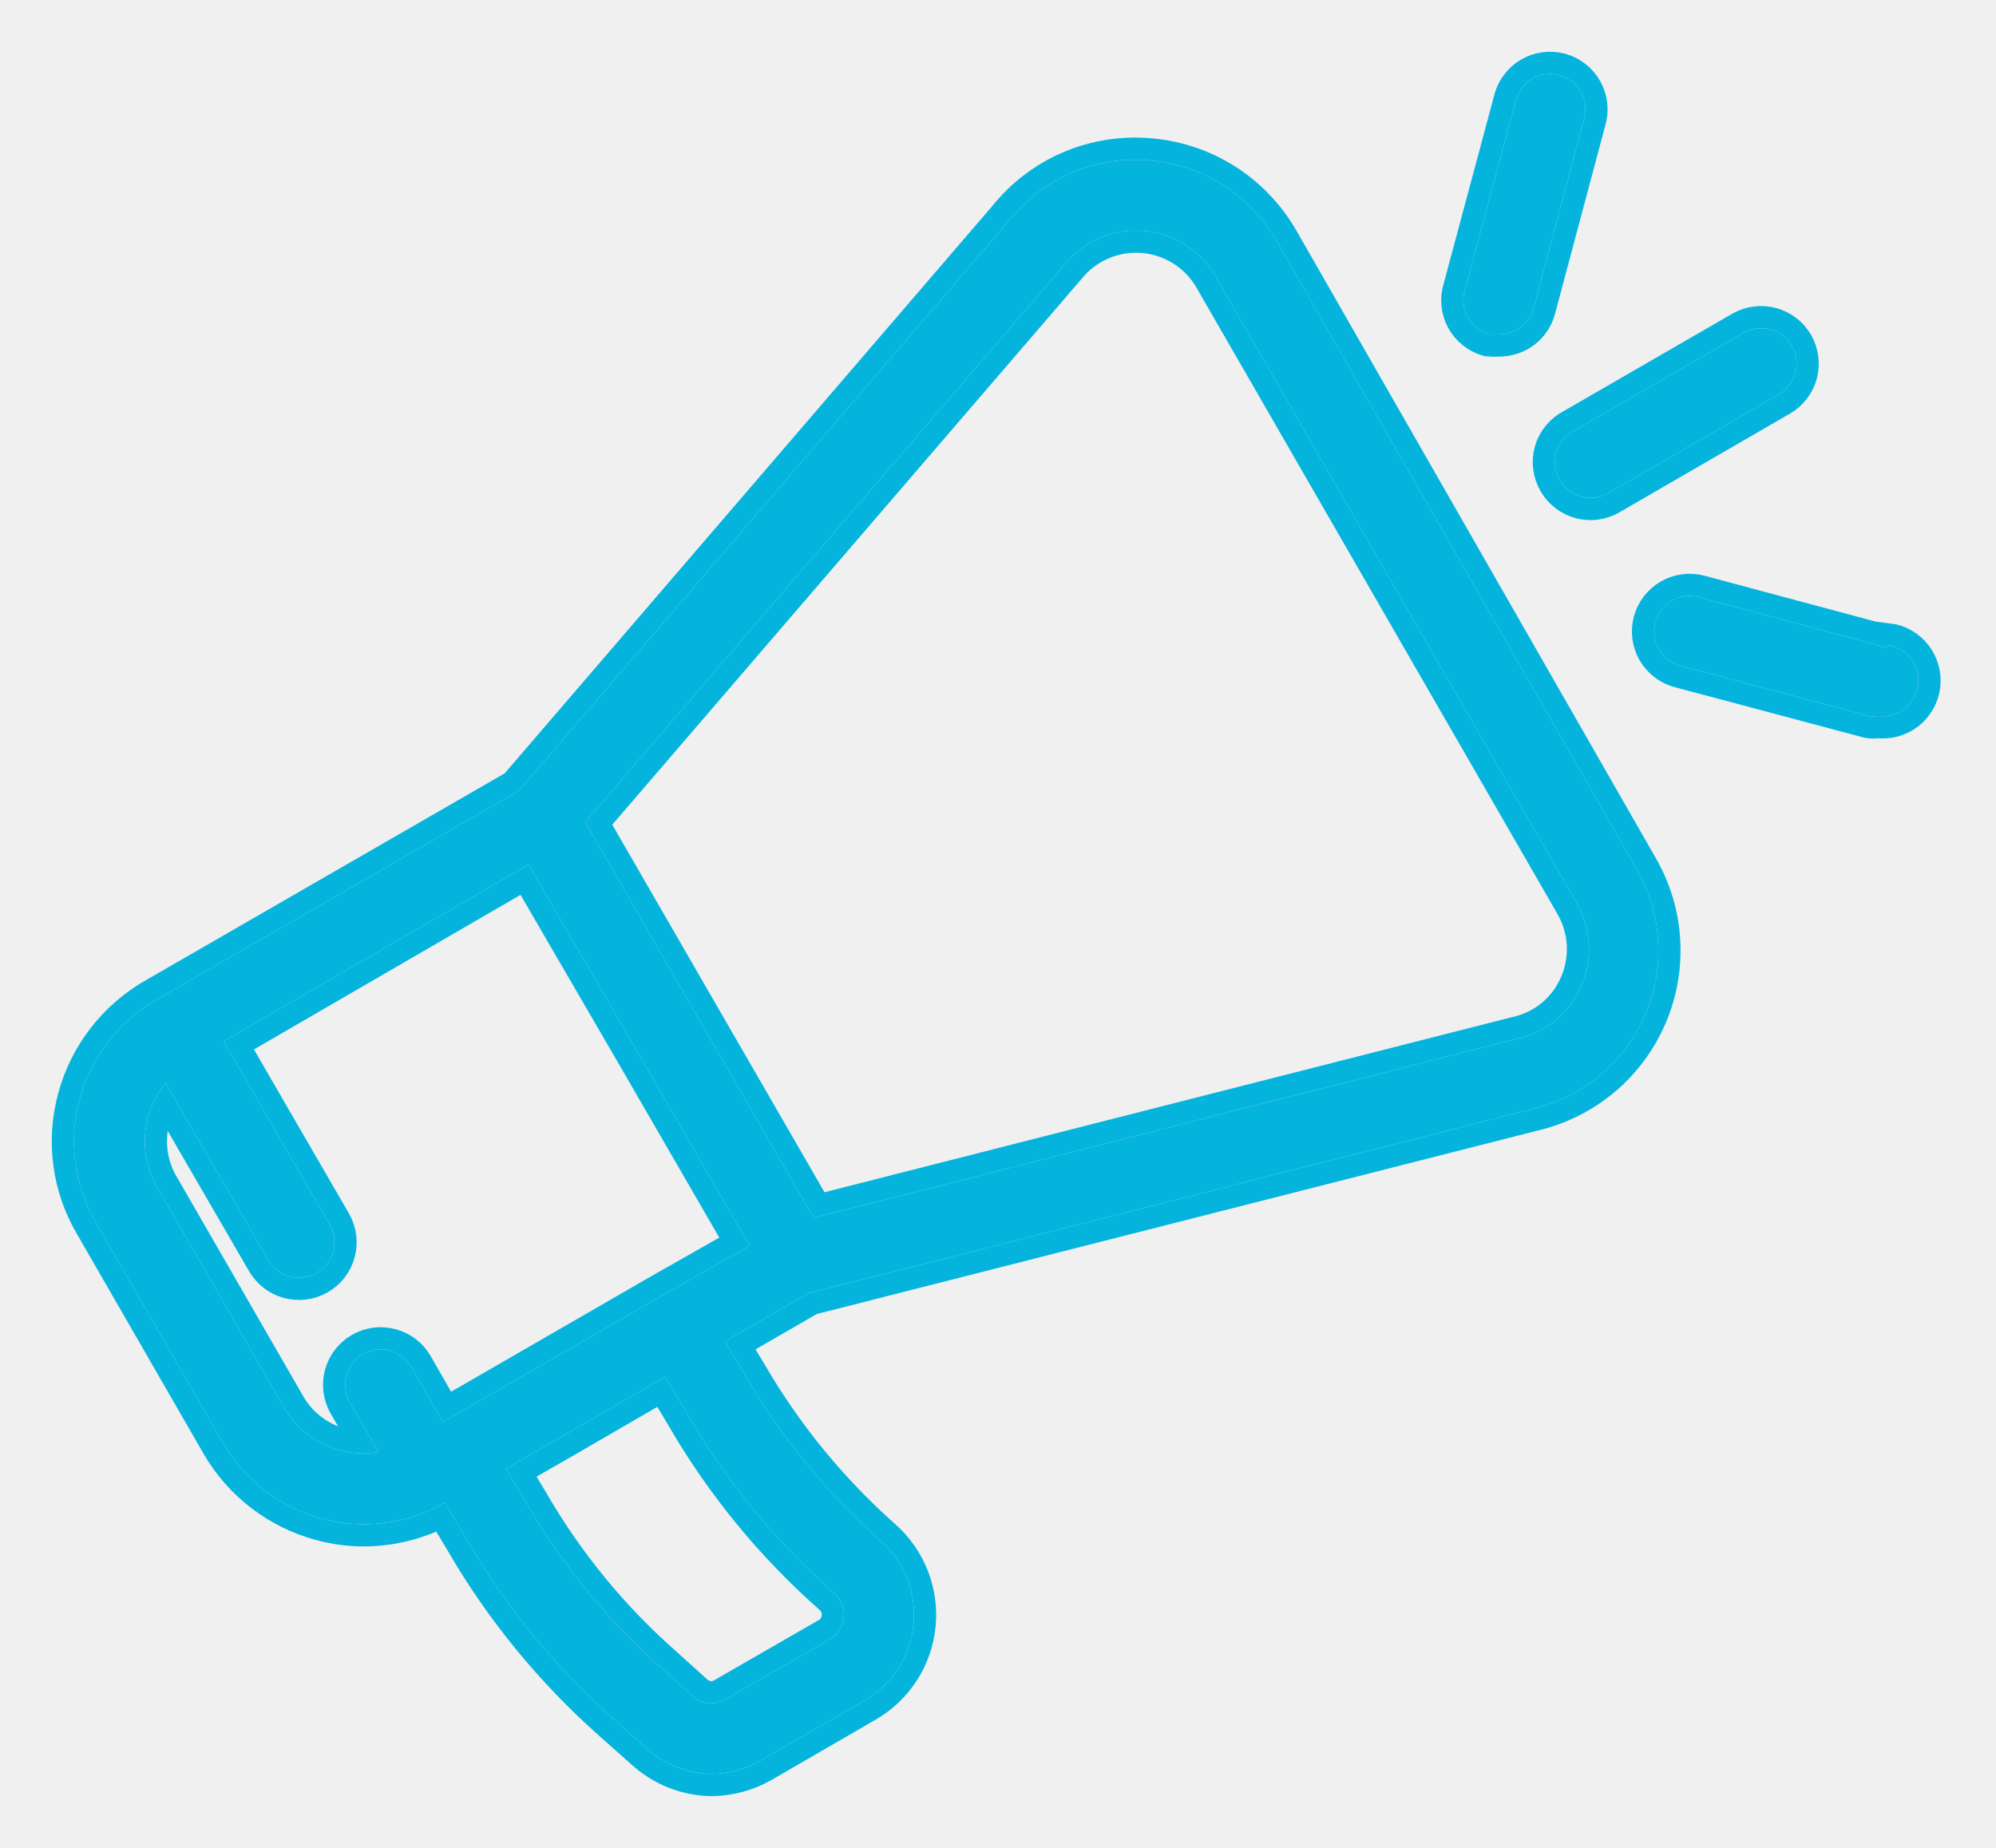
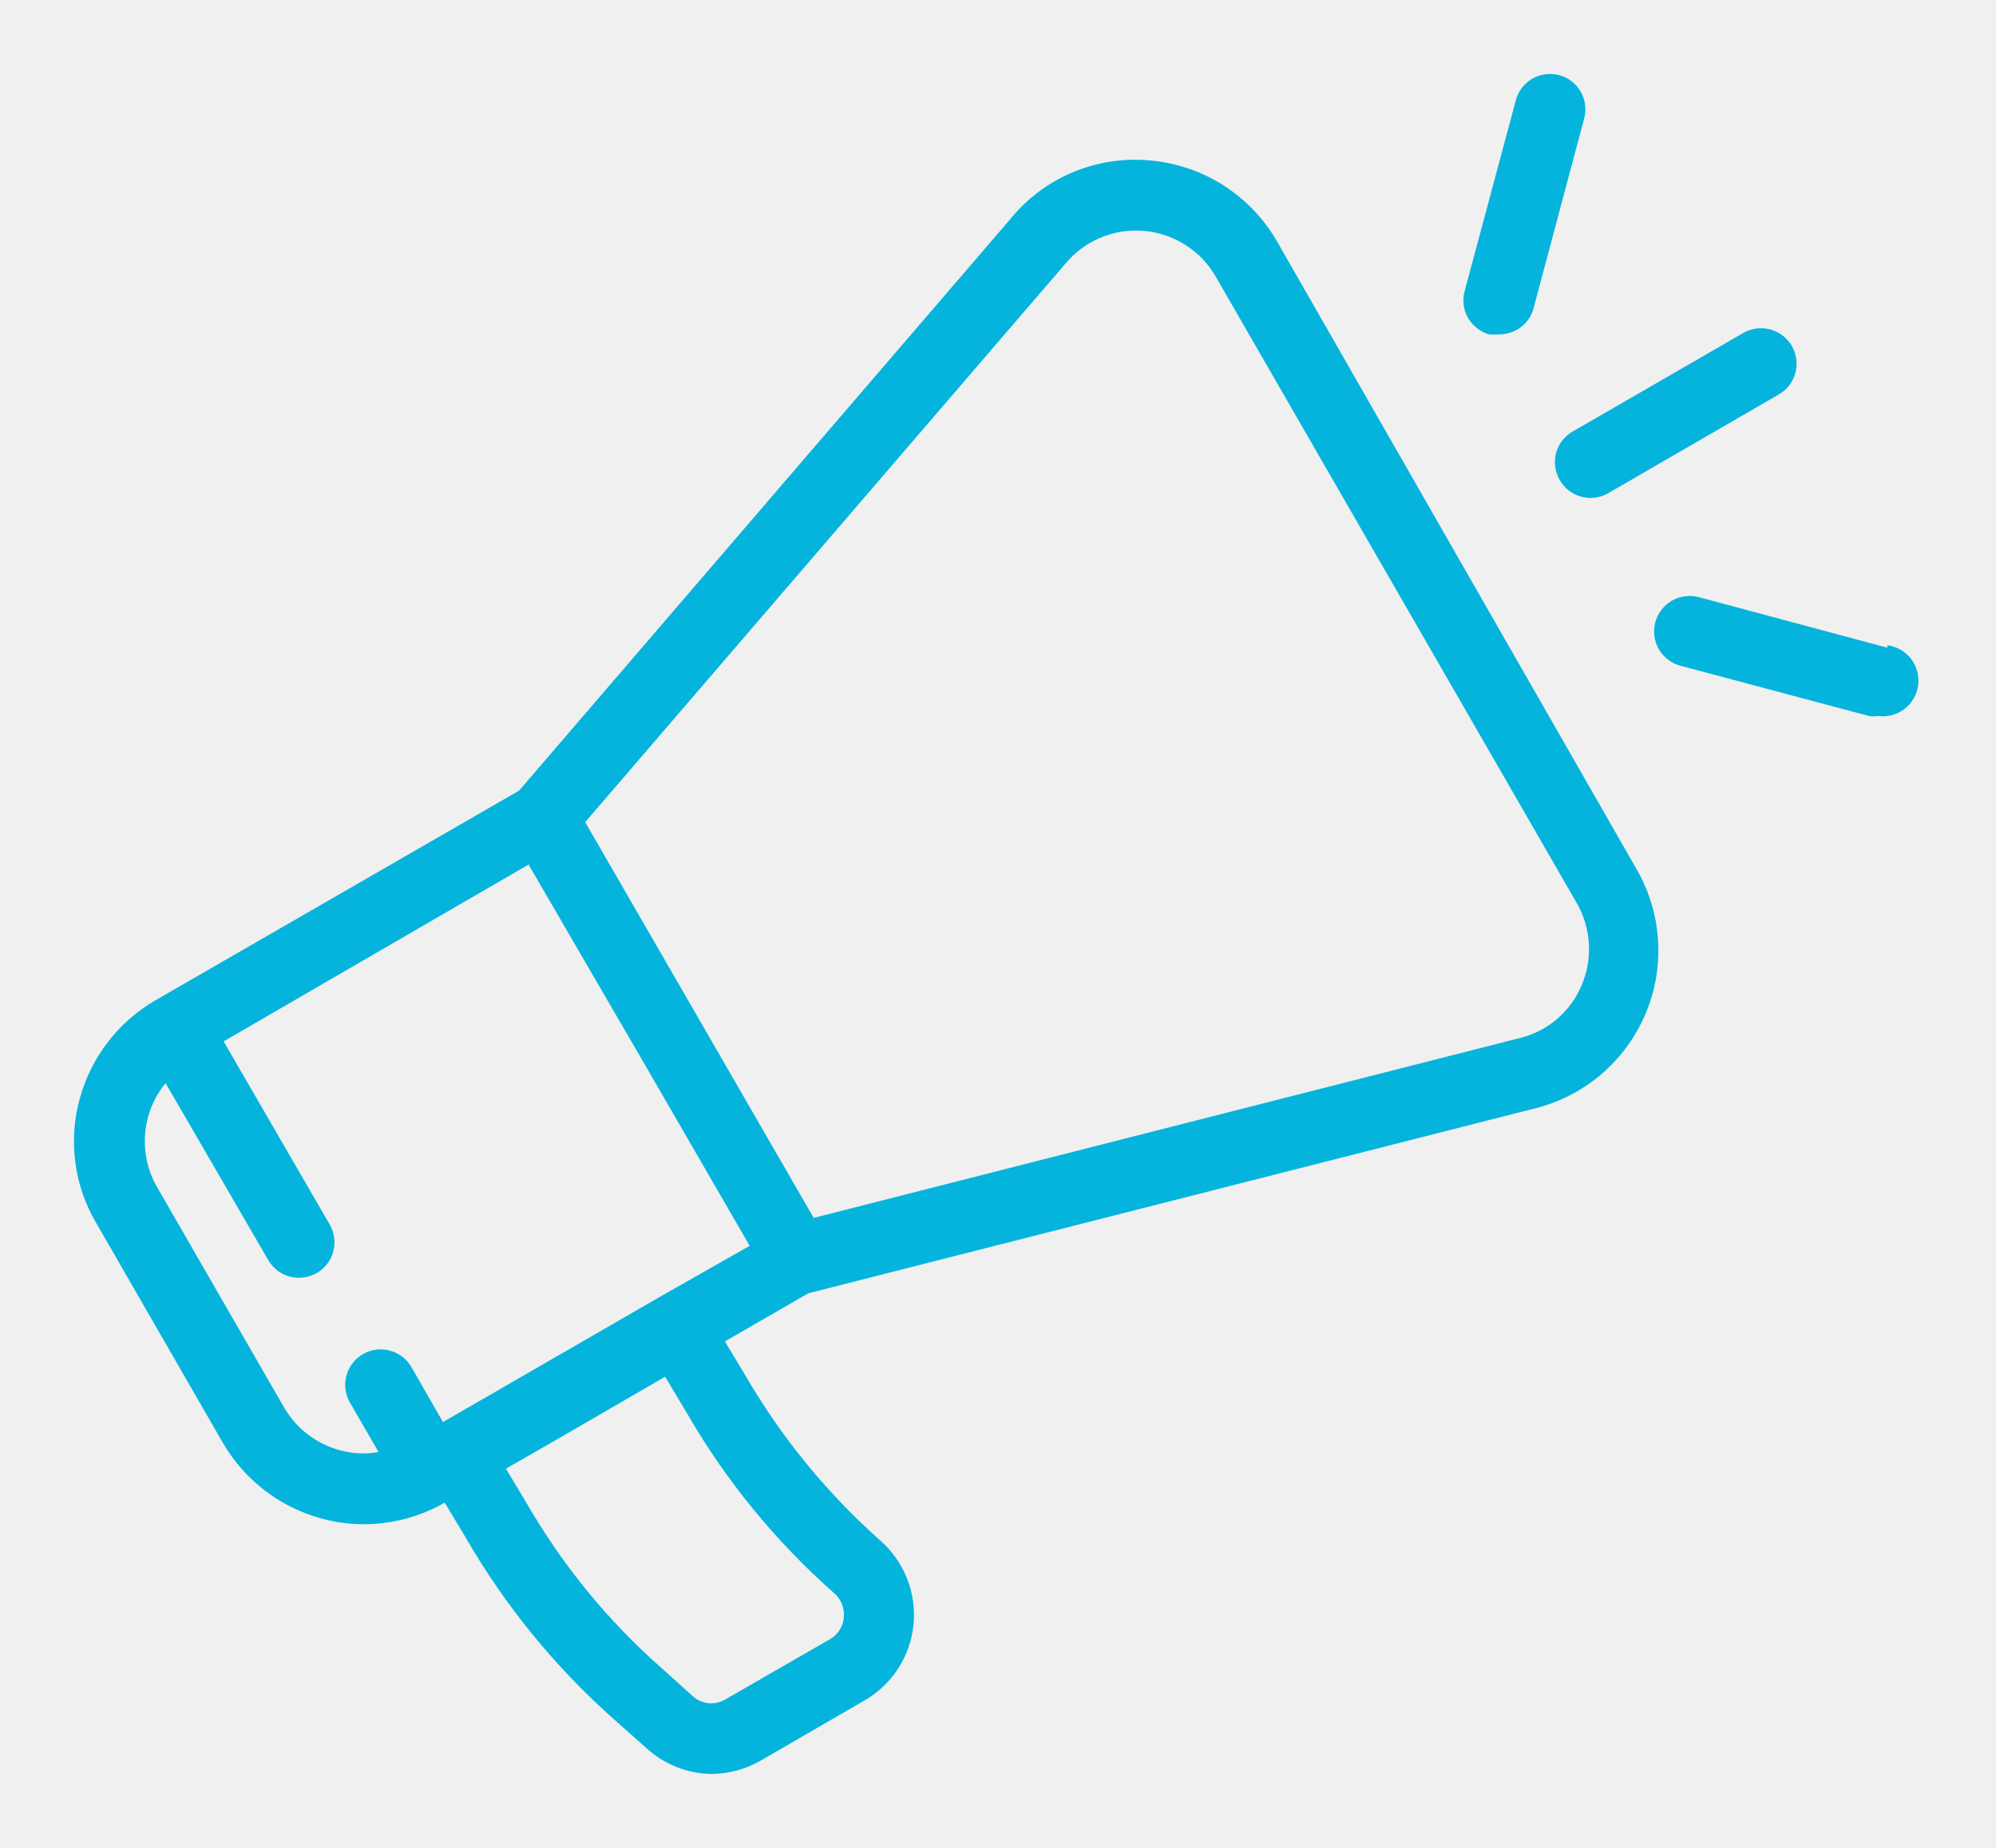
- <svg xmlns="http://www.w3.org/2000/svg" width="27" height="25" viewBox="0 0 27 25" fill="none">
-   <mask id="path-1-outside-1_1_391" maskUnits="userSpaceOnUse" x="0" y="0" width="27" height="25" fill="black">
-     <rect fill="white" width="27" height="25" />
+ <svg xmlns="http://www.w3.org/2000/svg" width="current" height="current" viewBox="0 0 27 25" stroke="current" fill="none">
+   <mask id="path-1-outside-1_1_391" maskUnits="userSpaceOnUse" x="0" y="0" width="27" height="25" fill="current" stroke="current">
+     <rect fill="current" width="27" height="25" stroke="current" />
    <path d="M17.271 3.26C17.092 2.952 16.841 2.691 16.54 2.501C16.238 2.311 15.894 2.197 15.539 2.169C15.185 2.139 14.828 2.196 14.501 2.335C14.174 2.474 13.886 2.692 13.663 2.968L7.021 10.697L2.101 13.534C1.597 13.827 1.229 14.307 1.077 14.87C1.001 15.149 0.981 15.44 1.019 15.727C1.056 16.014 1.151 16.29 1.298 16.54L3.015 19.521C3.308 20.025 3.788 20.393 4.351 20.545C4.538 20.596 4.731 20.622 4.925 20.622C5.308 20.62 5.684 20.52 6.016 20.33L6.303 20.808C6.835 21.729 7.512 22.558 8.308 23.263L8.739 23.646C8.978 23.867 9.289 23.993 9.614 24C9.849 24 10.08 23.939 10.284 23.823L11.696 23.005C11.88 22.899 12.035 22.751 12.15 22.573C12.265 22.395 12.336 22.192 12.357 21.981C12.378 21.77 12.349 21.557 12.271 21.36C12.194 21.163 12.07 20.986 11.912 20.846C11.192 20.207 10.578 19.458 10.093 18.626L9.806 18.148L10.935 17.497L20.731 15.004C21.066 14.925 21.378 14.77 21.642 14.55C21.905 14.33 22.114 14.051 22.251 13.735C22.388 13.42 22.449 13.077 22.429 12.734C22.41 12.39 22.31 12.057 22.138 11.759L17.271 3.26ZM4.599 19.621C4.442 19.579 4.294 19.506 4.164 19.407C4.034 19.308 3.925 19.184 3.843 19.042L2.125 16.061C1.999 15.843 1.942 15.591 1.963 15.34C1.983 15.088 2.08 14.849 2.24 14.654L3.628 17.047C3.691 17.157 3.796 17.238 3.919 17.271C4.042 17.304 4.173 17.287 4.284 17.224C4.394 17.16 4.475 17.056 4.508 16.933C4.541 16.81 4.524 16.679 4.461 16.568L3.025 14.089L7.15 11.697L8.657 14.29L10.141 16.855L8.935 17.54L5.992 19.239L5.566 18.497C5.503 18.386 5.398 18.306 5.275 18.273C5.152 18.239 5.021 18.256 4.91 18.32C4.8 18.383 4.719 18.488 4.686 18.611C4.653 18.734 4.67 18.865 4.733 18.975L5.121 19.645C4.948 19.676 4.769 19.668 4.599 19.621ZM9.284 19.105C9.814 20.027 10.491 20.856 11.289 21.559C11.334 21.6 11.369 21.651 11.391 21.707C11.412 21.764 11.42 21.825 11.414 21.885C11.409 21.945 11.389 22.003 11.356 22.054C11.324 22.105 11.28 22.147 11.227 22.177L9.815 22.99C9.747 23.032 9.666 23.05 9.586 23.043C9.506 23.035 9.43 23.002 9.37 22.947L8.945 22.564C8.224 21.929 7.612 21.18 7.131 20.349L6.844 19.87L7.619 19.425L8.997 18.626L9.284 19.105ZM21.391 13.338C21.315 13.517 21.197 13.675 21.047 13.799C20.897 13.923 20.72 14.009 20.53 14.051L11.007 16.477L7.916 11.123L14.4 3.581C14.527 3.424 14.69 3.3 14.875 3.221C15.06 3.141 15.262 3.107 15.463 3.123C15.664 3.138 15.858 3.203 16.029 3.31C16.2 3.417 16.342 3.564 16.443 3.739L21.329 12.218C21.426 12.387 21.482 12.576 21.493 12.771C21.504 12.965 21.469 13.16 21.391 13.338ZM21.099 6.495C21.131 6.55 21.172 6.598 21.222 6.637C21.272 6.675 21.329 6.704 21.39 6.72C21.451 6.737 21.515 6.741 21.578 6.733C21.64 6.724 21.7 6.704 21.755 6.672L24.061 5.337C24.172 5.274 24.253 5.169 24.286 5.046C24.319 4.923 24.302 4.792 24.239 4.681C24.207 4.627 24.165 4.579 24.115 4.54C24.065 4.502 24.008 4.474 23.948 4.457C23.825 4.424 23.693 4.441 23.583 4.504L21.296 5.825C21.237 5.855 21.186 5.896 21.144 5.946C21.102 5.996 21.071 6.055 21.052 6.118C21.034 6.18 21.029 6.246 21.037 6.311C21.045 6.376 21.066 6.439 21.099 6.495ZM20.142 4.524C20.184 4.528 20.225 4.528 20.267 4.524C20.375 4.527 20.481 4.494 20.568 4.43C20.655 4.366 20.717 4.274 20.745 4.169L21.425 1.619C21.444 1.557 21.45 1.493 21.443 1.429C21.437 1.365 21.417 1.303 21.386 1.247C21.355 1.191 21.313 1.141 21.262 1.102C21.212 1.062 21.154 1.033 21.092 1.016C21.03 1 20.965 0.996 20.901 1.005C20.838 1.013 20.777 1.035 20.721 1.068C20.666 1.101 20.619 1.145 20.581 1.197C20.543 1.248 20.516 1.307 20.501 1.37L19.817 3.921C19.798 3.982 19.791 4.046 19.797 4.109C19.803 4.173 19.822 4.234 19.852 4.291C19.883 4.347 19.924 4.396 19.974 4.436C20.024 4.476 20.081 4.506 20.142 4.524ZM25.531 8.763L22.98 8.079C22.919 8.063 22.855 8.059 22.793 8.067C22.73 8.075 22.67 8.095 22.615 8.127C22.561 8.159 22.513 8.201 22.474 8.251C22.436 8.301 22.408 8.358 22.391 8.419C22.375 8.48 22.371 8.543 22.379 8.606C22.387 8.668 22.408 8.729 22.439 8.783C22.471 8.838 22.513 8.886 22.563 8.924C22.613 8.963 22.67 8.991 22.731 9.007L25.282 9.687C25.323 9.694 25.365 9.694 25.406 9.687C25.533 9.703 25.661 9.669 25.763 9.591C25.864 9.513 25.93 9.398 25.947 9.271C25.963 9.144 25.929 9.015 25.851 8.914C25.773 8.813 25.658 8.746 25.531 8.73V8.763Z" />
  </mask>
  <path d="M17.271 3.26C17.092 2.952 16.841 2.691 16.54 2.501C16.238 2.311 15.894 2.197 15.539 2.169C15.185 2.139 14.828 2.196 14.501 2.335C14.174 2.474 13.886 2.692 13.663 2.968L7.021 10.697L2.101 13.534C1.597 13.827 1.229 14.307 1.077 14.87C1.001 15.149 0.981 15.44 1.019 15.727C1.056 16.014 1.151 16.29 1.298 16.54L3.015 19.521C3.308 20.025 3.788 20.393 4.351 20.545C4.538 20.596 4.731 20.622 4.925 20.622C5.308 20.62 5.684 20.52 6.016 20.33L6.303 20.808C6.835 21.729 7.512 22.558 8.308 23.263L8.739 23.646C8.978 23.867 9.289 23.993 9.614 24C9.849 24 10.08 23.939 10.284 23.823L11.696 23.005C11.88 22.899 12.035 22.751 12.15 22.573C12.265 22.395 12.336 22.192 12.357 21.981C12.378 21.77 12.349 21.557 12.271 21.36C12.194 21.163 12.07 20.986 11.912 20.846C11.192 20.207 10.578 19.458 10.093 18.626L9.806 18.148L10.935 17.497L20.731 15.004C21.066 14.925 21.378 14.77 21.642 14.55C21.905 14.33 22.114 14.051 22.251 13.735C22.388 13.42 22.449 13.077 22.429 12.734C22.41 12.39 22.31 12.057 22.138 11.759L17.271 3.26ZM4.599 19.621C4.442 19.579 4.294 19.506 4.164 19.407C4.034 19.308 3.925 19.184 3.843 19.042L2.125 16.061C1.999 15.843 1.942 15.591 1.963 15.34C1.983 15.088 2.08 14.849 2.24 14.654L3.628 17.047C3.691 17.157 3.796 17.238 3.919 17.271C4.042 17.304 4.173 17.287 4.284 17.224C4.394 17.16 4.475 17.056 4.508 16.933C4.541 16.81 4.524 16.679 4.461 16.568L3.025 14.089L7.15 11.697L8.657 14.29L10.141 16.855L8.935 17.54L5.992 19.239L5.566 18.497C5.503 18.386 5.398 18.306 5.275 18.273C5.152 18.239 5.021 18.256 4.91 18.32C4.8 18.383 4.719 18.488 4.686 18.611C4.653 18.734 4.67 18.865 4.733 18.975L5.121 19.645C4.948 19.676 4.769 19.668 4.599 19.621ZM9.284 19.105C9.814 20.027 10.491 20.856 11.289 21.559C11.334 21.6 11.369 21.651 11.391 21.707C11.412 21.764 11.42 21.825 11.414 21.885C11.409 21.945 11.389 22.003 11.356 22.054C11.324 22.105 11.28 22.147 11.227 22.177L9.815 22.99C9.747 23.032 9.666 23.05 9.586 23.043C9.506 23.035 9.43 23.002 9.37 22.947L8.945 22.564C8.224 21.929 7.612 21.18 7.131 20.349L6.844 19.87L7.619 19.425L8.997 18.626L9.284 19.105ZM21.391 13.338C21.315 13.517 21.197 13.675 21.047 13.799C20.897 13.923 20.72 14.009 20.53 14.051L11.007 16.477L7.916 11.123L14.4 3.581C14.527 3.424 14.69 3.3 14.875 3.221C15.06 3.141 15.262 3.107 15.463 3.123C15.664 3.138 15.858 3.203 16.029 3.31C16.2 3.417 16.342 3.564 16.443 3.739L21.329 12.218C21.426 12.387 21.482 12.576 21.493 12.771C21.504 12.965 21.469 13.16 21.391 13.338ZM21.099 6.495C21.131 6.55 21.172 6.598 21.222 6.637C21.272 6.675 21.329 6.704 21.39 6.72C21.451 6.737 21.515 6.741 21.578 6.733C21.64 6.724 21.7 6.704 21.755 6.672L24.061 5.337C24.172 5.274 24.253 5.169 24.286 5.046C24.319 4.923 24.302 4.792 24.239 4.681C24.207 4.627 24.165 4.579 24.115 4.54C24.065 4.502 24.008 4.474 23.948 4.457C23.825 4.424 23.693 4.441 23.583 4.504L21.296 5.825C21.237 5.855 21.186 5.896 21.144 5.946C21.102 5.996 21.071 6.055 21.052 6.118C21.034 6.18 21.029 6.246 21.037 6.311C21.045 6.376 21.066 6.439 21.099 6.495ZM20.142 4.524C20.184 4.528 20.225 4.528 20.267 4.524C20.375 4.527 20.481 4.494 20.568 4.43C20.655 4.366 20.717 4.274 20.745 4.169L21.425 1.619C21.444 1.557 21.45 1.493 21.443 1.429C21.437 1.365 21.417 1.303 21.386 1.247C21.355 1.191 21.313 1.141 21.262 1.102C21.212 1.062 21.154 1.033 21.092 1.016C21.03 1 20.965 0.996 20.901 1.005C20.838 1.013 20.777 1.035 20.721 1.068C20.666 1.101 20.619 1.145 20.581 1.197C20.543 1.248 20.516 1.307 20.501 1.37L19.817 3.921C19.798 3.982 19.791 4.046 19.797 4.109C19.803 4.173 19.822 4.234 19.852 4.291C19.883 4.347 19.924 4.396 19.974 4.436C20.024 4.476 20.081 4.506 20.142 4.524ZM25.531 8.763L22.98 8.079C22.919 8.063 22.855 8.059 22.793 8.067C22.73 8.075 22.67 8.095 22.615 8.127C22.561 8.159 22.513 8.201 22.474 8.251C22.436 8.301 22.408 8.358 22.391 8.419C22.375 8.48 22.371 8.543 22.379 8.606C22.387 8.668 22.408 8.729 22.439 8.783C22.471 8.838 22.513 8.886 22.563 8.924C22.613 8.963 22.67 8.991 22.731 9.007L25.282 9.687C25.323 9.694 25.365 9.694 25.406 9.687C25.533 9.703 25.661 9.669 25.763 9.591C25.864 9.513 25.93 9.398 25.947 9.271C25.963 9.144 25.929 9.015 25.851 8.914C25.773 8.813 25.658 8.746 25.531 8.73V8.763Z" fill="#04B4DD" />
-   <path d="M17.271 3.26C17.092 2.952 16.841 2.691 16.54 2.501C16.238 2.311 15.894 2.197 15.539 2.169C15.185 2.139 14.828 2.196 14.501 2.335C14.174 2.474 13.886 2.692 13.663 2.968L7.021 10.697L2.101 13.534C1.597 13.827 1.229 14.307 1.077 14.87C1.001 15.149 0.981 15.44 1.019 15.727C1.056 16.014 1.151 16.29 1.298 16.54L3.015 19.521C3.308 20.025 3.788 20.393 4.351 20.545C4.538 20.596 4.731 20.622 4.925 20.622C5.308 20.62 5.684 20.52 6.016 20.33L6.303 20.808C6.835 21.729 7.512 22.558 8.308 23.263L8.739 23.646C8.978 23.867 9.289 23.993 9.614 24C9.849 24 10.08 23.939 10.284 23.823L11.696 23.005C11.88 22.899 12.035 22.751 12.15 22.573C12.265 22.395 12.336 22.192 12.357 21.981C12.378 21.77 12.349 21.557 12.271 21.36C12.194 21.163 12.07 20.986 11.912 20.846C11.192 20.207 10.578 19.458 10.093 18.626L9.806 18.148L10.935 17.497L20.731 15.004C21.066 14.925 21.378 14.77 21.642 14.55C21.905 14.33 22.114 14.051 22.251 13.735C22.388 13.42 22.449 13.077 22.429 12.734C22.41 12.39 22.31 12.057 22.138 11.759L17.271 3.26ZM4.599 19.621C4.442 19.579 4.294 19.506 4.164 19.407C4.034 19.308 3.925 19.184 3.843 19.042L2.125 16.061C1.999 15.843 1.942 15.591 1.963 15.34C1.983 15.088 2.08 14.849 2.24 14.654L3.628 17.047C3.691 17.157 3.796 17.238 3.919 17.271C4.042 17.304 4.173 17.287 4.284 17.224C4.394 17.16 4.475 17.056 4.508 16.933C4.541 16.81 4.524 16.679 4.461 16.568L3.025 14.089L7.15 11.697L8.657 14.29L10.141 16.855L8.935 17.54L5.992 19.239L5.566 18.497C5.503 18.386 5.398 18.306 5.275 18.273C5.152 18.239 5.021 18.256 4.91 18.32C4.8 18.383 4.719 18.488 4.686 18.611C4.653 18.734 4.67 18.865 4.733 18.975L5.121 19.645C4.948 19.676 4.769 19.668 4.599 19.621ZM9.284 19.105C9.814 20.027 10.491 20.856 11.289 21.559C11.334 21.6 11.369 21.651 11.391 21.707C11.412 21.764 11.42 21.825 11.414 21.885C11.409 21.945 11.389 22.003 11.356 22.054C11.324 22.105 11.28 22.147 11.227 22.177L9.815 22.99C9.747 23.032 9.666 23.05 9.586 23.043C9.506 23.035 9.43 23.002 9.37 22.947L8.945 22.564C8.224 21.929 7.612 21.18 7.131 20.349L6.844 19.87L7.619 19.425L8.997 18.626L9.284 19.105ZM21.391 13.338C21.315 13.517 21.197 13.675 21.047 13.799C20.897 13.923 20.72 14.009 20.53 14.051L11.007 16.477L7.916 11.123L14.4 3.581C14.527 3.424 14.69 3.3 14.875 3.221C15.06 3.141 15.262 3.107 15.463 3.123C15.664 3.138 15.858 3.203 16.029 3.31C16.2 3.417 16.342 3.564 16.443 3.739L21.329 12.218C21.426 12.387 21.482 12.576 21.493 12.771C21.504 12.965 21.469 13.16 21.391 13.338ZM21.099 6.495C21.131 6.55 21.172 6.598 21.222 6.637C21.272 6.675 21.329 6.704 21.39 6.72C21.451 6.737 21.515 6.741 21.578 6.733C21.64 6.724 21.7 6.704 21.755 6.672L24.061 5.337C24.172 5.274 24.253 5.169 24.286 5.046C24.319 4.923 24.302 4.792 24.239 4.681C24.207 4.627 24.165 4.579 24.115 4.54C24.065 4.502 24.008 4.474 23.948 4.457C23.825 4.424 23.693 4.441 23.583 4.504L21.296 5.825C21.237 5.855 21.186 5.896 21.144 5.946C21.102 5.996 21.071 6.055 21.052 6.118C21.034 6.18 21.029 6.246 21.037 6.311C21.045 6.376 21.066 6.439 21.099 6.495ZM20.142 4.524C20.184 4.528 20.225 4.528 20.267 4.524C20.375 4.527 20.481 4.494 20.568 4.43C20.655 4.366 20.717 4.274 20.745 4.169L21.425 1.619C21.444 1.557 21.45 1.493 21.443 1.429C21.437 1.365 21.417 1.303 21.386 1.247C21.355 1.191 21.313 1.141 21.262 1.102C21.212 1.062 21.154 1.033 21.092 1.016C21.03 1 20.965 0.996 20.901 1.005C20.838 1.013 20.777 1.035 20.721 1.068C20.666 1.101 20.619 1.145 20.581 1.197C20.543 1.248 20.516 1.307 20.501 1.37L19.817 3.921C19.798 3.982 19.791 4.046 19.797 4.109C19.803 4.173 19.822 4.234 19.852 4.291C19.883 4.347 19.924 4.396 19.974 4.436C20.024 4.476 20.081 4.506 20.142 4.524ZM25.531 8.763L22.98 8.079C22.919 8.063 22.855 8.059 22.793 8.067C22.73 8.075 22.67 8.095 22.615 8.127C22.561 8.159 22.513 8.201 22.474 8.251C22.436 8.301 22.408 8.358 22.391 8.419C22.375 8.48 22.371 8.543 22.379 8.606C22.387 8.668 22.408 8.729 22.439 8.783C22.471 8.838 22.513 8.886 22.563 8.924C22.613 8.963 22.67 8.991 22.731 9.007L25.282 9.687C25.323 9.694 25.365 9.694 25.406 9.687C25.533 9.703 25.661 9.669 25.763 9.591C25.864 9.513 25.93 9.398 25.947 9.271C25.963 9.144 25.929 9.015 25.851 8.914C25.773 8.813 25.658 8.746 25.531 8.73V8.763Z" stroke="#04B4DD" stroke-width="0.6" mask="url(#path-1-outside-1_1_391)" />
+   <path d="M17.271 3.26C17.092 2.952 16.841 2.691 16.54 2.501C16.238 2.311 15.894 2.197 15.539 2.169C15.185 2.139 14.828 2.196 14.501 2.335C14.174 2.474 13.886 2.692 13.663 2.968L7.021 10.697L2.101 13.534C1.597 13.827 1.229 14.307 1.077 14.87C1.001 15.149 0.981 15.44 1.019 15.727C1.056 16.014 1.151 16.29 1.298 16.54L3.015 19.521C3.308 20.025 3.788 20.393 4.351 20.545C4.538 20.596 4.731 20.622 4.925 20.622C5.308 20.62 5.684 20.52 6.016 20.33L6.303 20.808C6.835 21.729 7.512 22.558 8.308 23.263L8.739 23.646C8.978 23.867 9.289 23.993 9.614 24C9.849 24 10.08 23.939 10.284 23.823L11.696 23.005C11.88 22.899 12.035 22.751 12.15 22.573C12.265 22.395 12.336 22.192 12.357 21.981C12.378 21.77 12.349 21.557 12.271 21.36C12.194 21.163 12.07 20.986 11.912 20.846C11.192 20.207 10.578 19.458 10.093 18.626L9.806 18.148L10.935 17.497L20.731 15.004C21.066 14.925 21.378 14.77 21.642 14.55C21.905 14.33 22.114 14.051 22.251 13.735C22.388 13.42 22.449 13.077 22.429 12.734C22.41 12.39 22.31 12.057 22.138 11.759L17.271 3.26ZM4.599 19.621C4.442 19.579 4.294 19.506 4.164 19.407C4.034 19.308 3.925 19.184 3.843 19.042L2.125 16.061C1.999 15.843 1.942 15.591 1.963 15.34C1.983 15.088 2.08 14.849 2.24 14.654L3.628 17.047C3.691 17.157 3.796 17.238 3.919 17.271C4.042 17.304 4.173 17.287 4.284 17.224C4.394 17.16 4.475 17.056 4.508 16.933C4.541 16.81 4.524 16.679 4.461 16.568L3.025 14.089L7.15 11.697L8.657 14.29L10.141 16.855L8.935 17.54L5.992 19.239L5.566 18.497C5.503 18.386 5.398 18.306 5.275 18.273C5.152 18.239 5.021 18.256 4.91 18.32C4.8 18.383 4.719 18.488 4.686 18.611C4.653 18.734 4.67 18.865 4.733 18.975L5.121 19.645C4.948 19.676 4.769 19.668 4.599 19.621ZM9.284 19.105C9.814 20.027 10.491 20.856 11.289 21.559C11.334 21.6 11.369 21.651 11.391 21.707C11.412 21.764 11.42 21.825 11.414 21.885C11.409 21.945 11.389 22.003 11.356 22.054C11.324 22.105 11.28 22.147 11.227 22.177L9.815 22.99C9.747 23.032 9.666 23.05 9.586 23.043C9.506 23.035 9.43 23.002 9.37 22.947L8.945 22.564C8.224 21.929 7.612 21.18 7.131 20.349L6.844 19.87L7.619 19.425L8.997 18.626L9.284 19.105ZM21.391 13.338C21.315 13.517 21.197 13.675 21.047 13.799C20.897 13.923 20.72 14.009 20.53 14.051L11.007 16.477L7.916 11.123L14.4 3.581C14.527 3.424 14.69 3.3 14.875 3.221C15.06 3.141 15.262 3.107 15.463 3.123C15.664 3.138 15.858 3.203 16.029 3.31C16.2 3.417 16.342 3.564 16.443 3.739L21.329 12.218C21.426 12.387 21.482 12.576 21.493 12.771C21.504 12.965 21.469 13.16 21.391 13.338ZM21.099 6.495C21.131 6.55 21.172 6.598 21.222 6.637C21.272 6.675 21.329 6.704 21.39 6.72C21.451 6.737 21.515 6.741 21.578 6.733C21.64 6.724 21.7 6.704 21.755 6.672L24.061 5.337C24.172 5.274 24.253 5.169 24.286 5.046C24.319 4.923 24.302 4.792 24.239 4.681C24.207 4.627 24.165 4.579 24.115 4.54C24.065 4.502 24.008 4.474 23.948 4.457C23.825 4.424 23.693 4.441 23.583 4.504L21.296 5.825C21.237 5.855 21.186 5.896 21.144 5.946C21.102 5.996 21.071 6.055 21.052 6.118C21.034 6.18 21.029 6.246 21.037 6.311C21.045 6.376 21.066 6.439 21.099 6.495ZM20.142 4.524C20.184 4.528 20.225 4.528 20.267 4.524C20.375 4.527 20.481 4.494 20.568 4.43C20.655 4.366 20.717 4.274 20.745 4.169L21.425 1.619C21.444 1.557 21.45 1.493 21.443 1.429C21.437 1.365 21.417 1.303 21.386 1.247C21.355 1.191 21.313 1.141 21.262 1.102C21.212 1.062 21.154 1.033 21.092 1.016C21.03 1 20.965 0.996 20.901 1.005C20.838 1.013 20.777 1.035 20.721 1.068C20.666 1.101 20.619 1.145 20.581 1.197C20.543 1.248 20.516 1.307 20.501 1.37L19.817 3.921C19.798 3.982 19.791 4.046 19.797 4.109C19.803 4.173 19.822 4.234 19.852 4.291C19.883 4.347 19.924 4.396 19.974 4.436C20.024 4.476 20.081 4.506 20.142 4.524ZM25.531 8.763L22.98 8.079C22.919 8.063 22.855 8.059 22.793 8.067C22.73 8.075 22.67 8.095 22.615 8.127C22.561 8.159 22.513 8.201 22.474 8.251C22.436 8.301 22.408 8.358 22.391 8.419C22.375 8.48 22.371 8.543 22.379 8.606C22.387 8.668 22.408 8.729 22.439 8.783C22.471 8.838 22.513 8.886 22.563 8.924C22.613 8.963 22.67 8.991 22.731 9.007L25.282 9.687C25.323 9.694 25.365 9.694 25.406 9.687C25.533 9.703 25.661 9.669 25.763 9.591C25.864 9.513 25.93 9.398 25.947 9.271C25.963 9.144 25.929 9.015 25.851 8.914C25.773 8.813 25.658 8.746 25.531 8.73V8.763Z" stroke="current" stroke-width="0.6" mask="url(#path-1-outside-1_1_391)" />
</svg>
